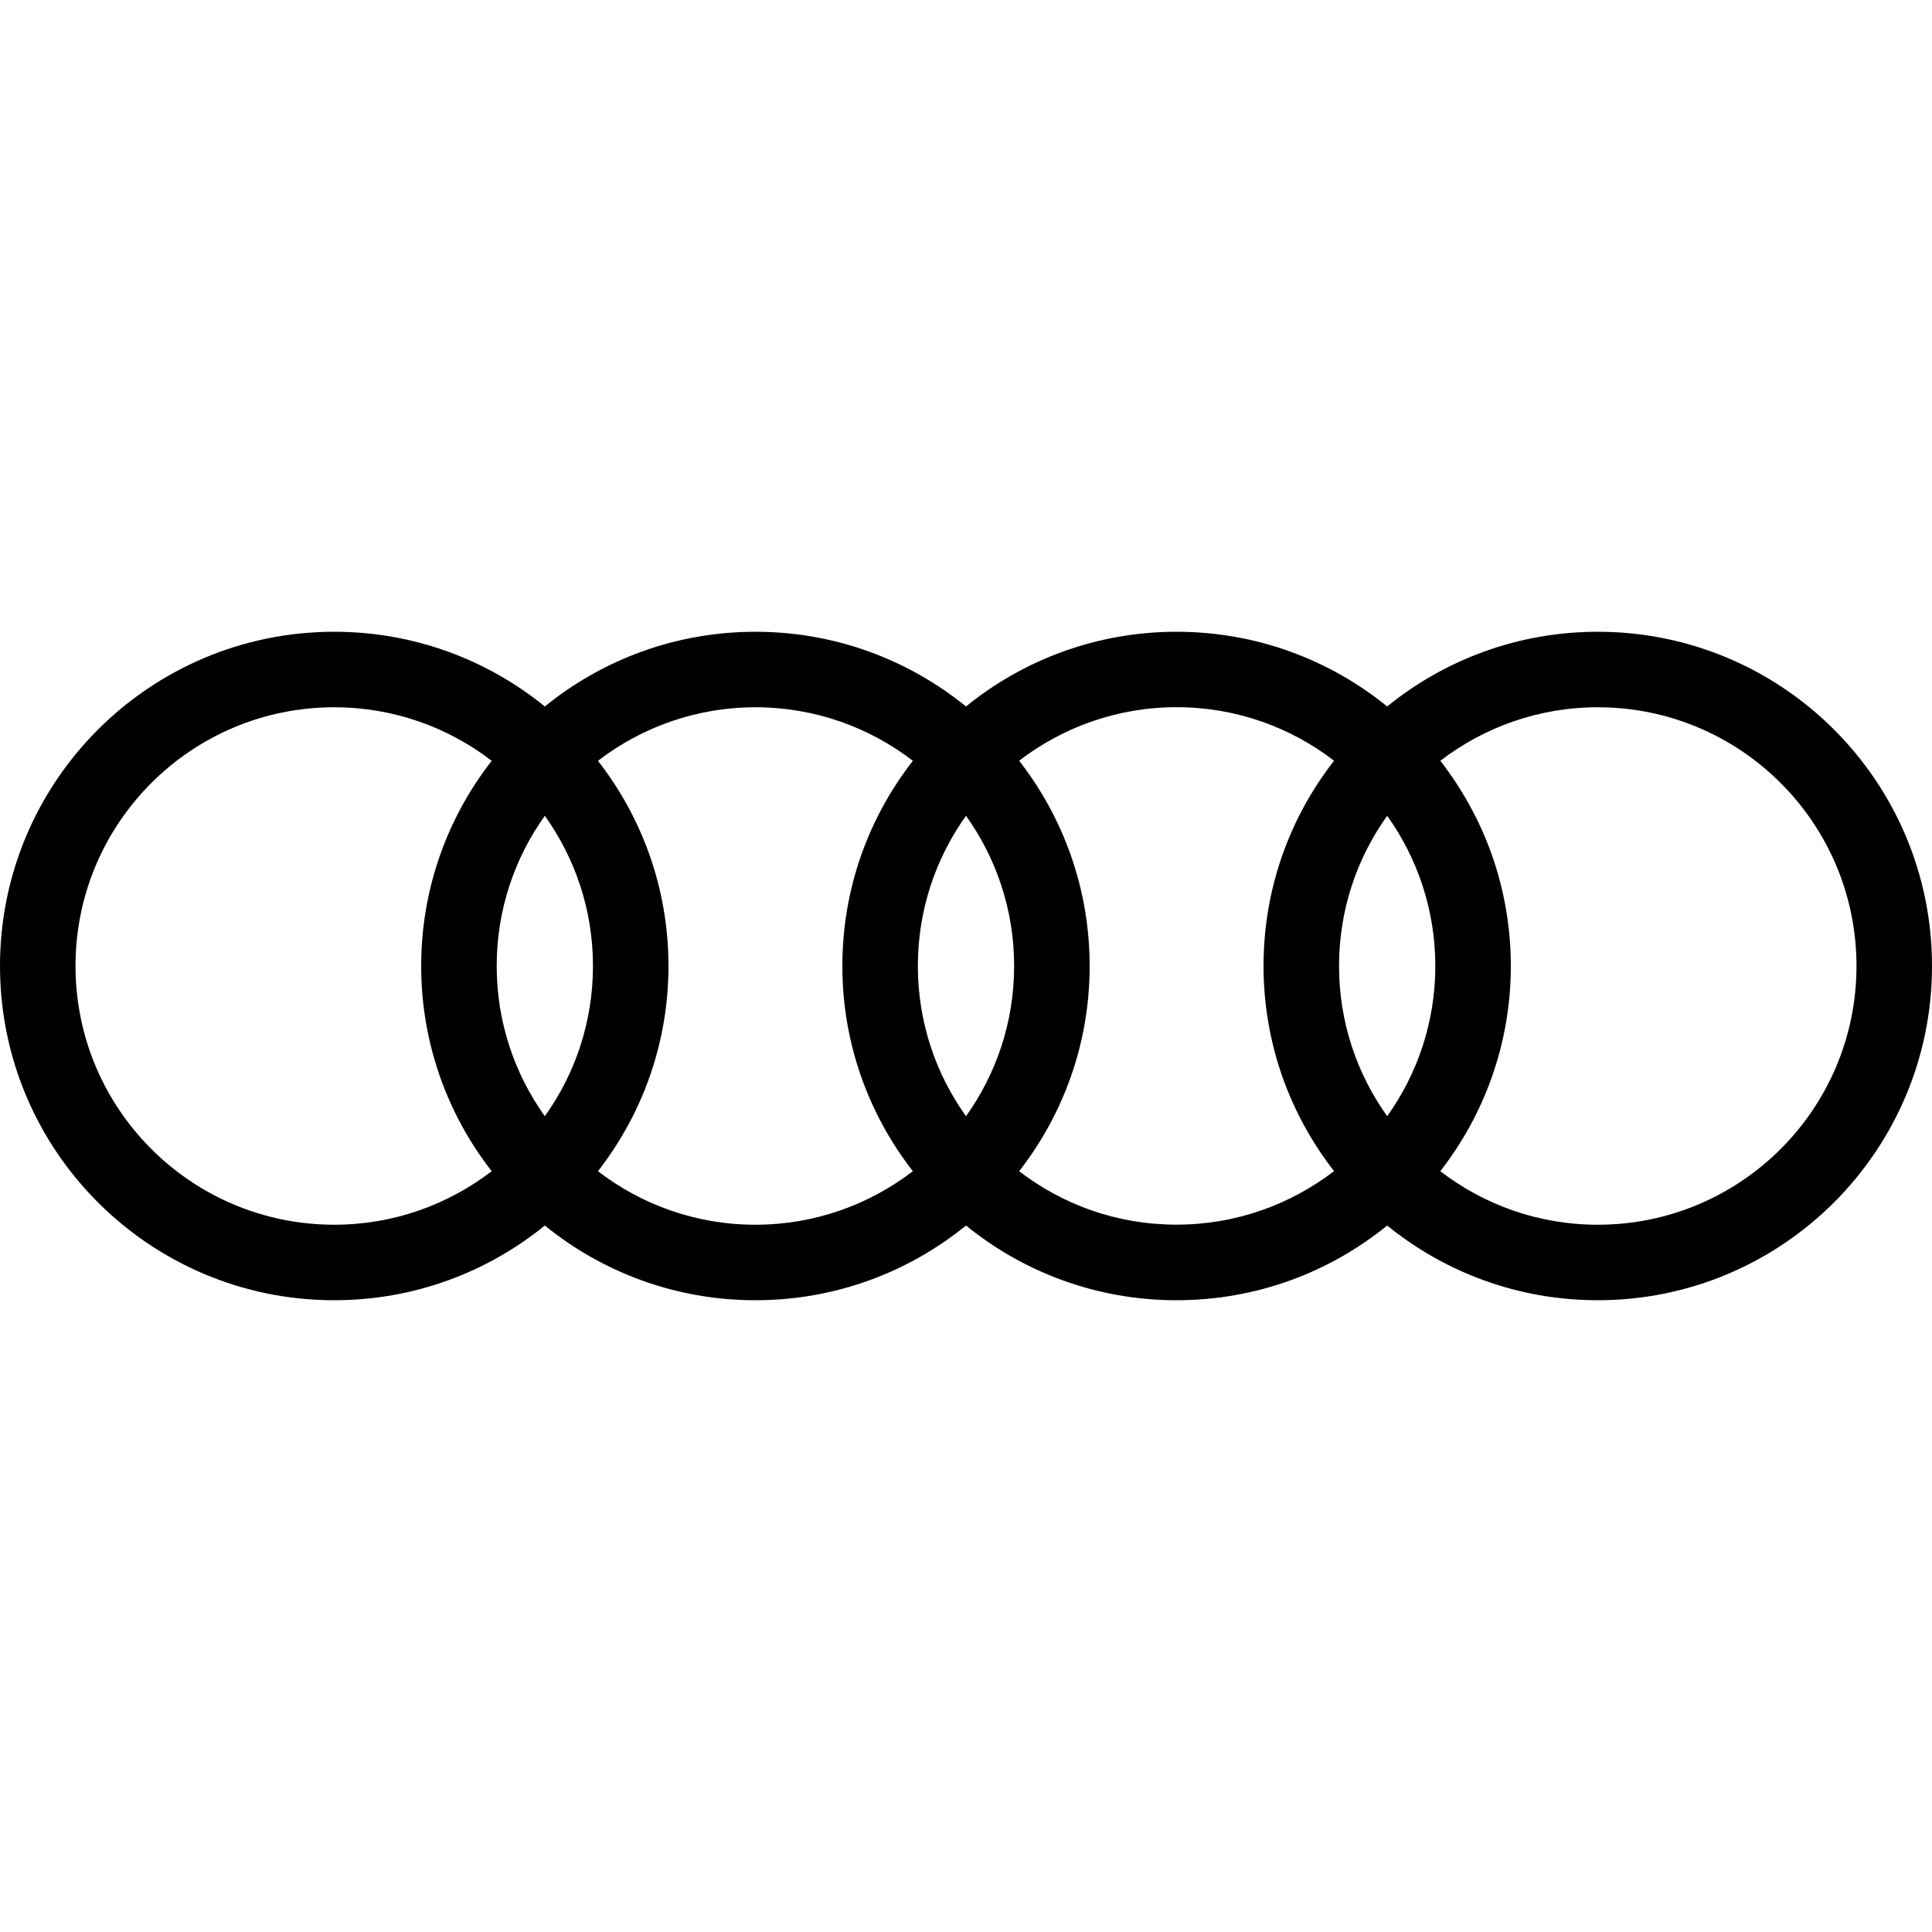
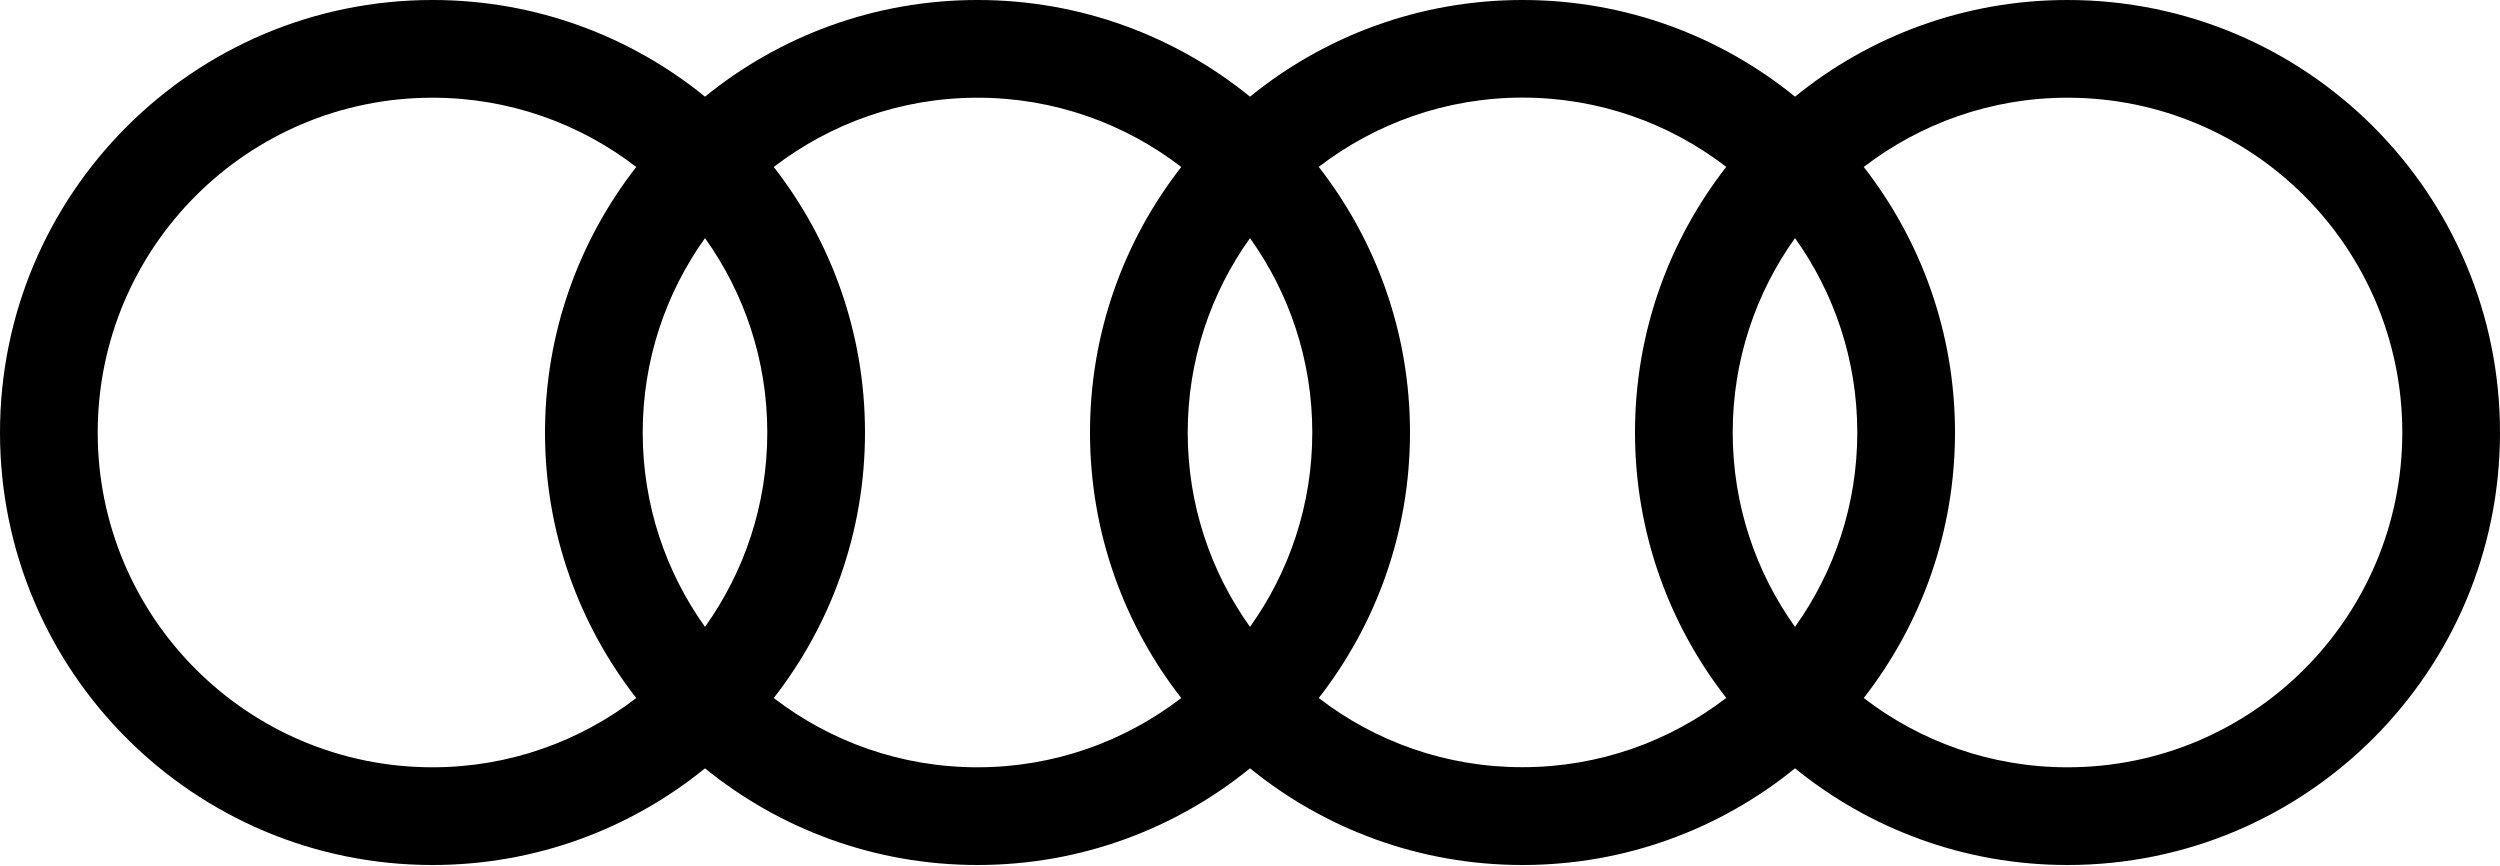
- <svg xmlns="http://www.w3.org/2000/svg" role="img" viewBox="0 0 24 24">
+ <svg xmlns="http://www.w3.org/2000/svg" role="img" viewBox="0 7.848 24 8.305">
  <path d="M19.848,7.848c-0.992,0-1.902,0.348-2.616,0.928c-0.714-0.58-1.624-0.928-2.616-0.928 c-0.992,0-1.902,0.348-2.616,0.928c-0.714-0.58-1.624-0.928-2.616-0.928c-0.992,0-1.902,0.348-2.616,0.928 c-0.714-0.58-1.624-0.928-2.616-0.928C1.859,7.848,0,9.707,0,12s1.859,4.152,4.152,4.152c0.992,0,1.902-0.348,2.616-0.928 c0.714,0.58,1.624,0.928,2.616,0.928c0.992,0,1.902-0.348,2.616-0.928c0.714,0.58,1.624,0.928,2.616,0.928 c0.992,0,1.902-0.348,2.616-0.928c0.714,0.58,1.624,0.928,2.616,0.928C22.141,16.152,24,14.293,24,12S22.141,7.848,19.848,7.848z M17.232,13.866c-0.376-0.526-0.598-1.17-0.598-1.866c0-0.696,0.222-1.34,0.598-1.866c0.376,0.526,0.598,1.17,0.598,1.866 C17.83,12.696,17.608,13.34,17.232,13.866z M12,13.866c-0.376-0.526-0.598-1.17-0.598-1.866c0-0.696,0.222-1.34,0.598-1.866 c0.376,0.526,0.598,1.17,0.598,1.866C12.598,12.696,12.376,13.34,12,13.866z M6.768,13.866C6.392,13.34,6.17,12.696,6.17,12 c0-0.696,0.222-1.34,0.598-1.866C7.144,10.66,7.366,11.304,7.366,12C7.366,12.696,7.144,13.34,6.768,13.866z M0.938,12 c0-1.775,1.439-3.214,3.214-3.214c0.736,0,1.414,0.248,1.956,0.665C5.56,10.154,5.232,11.039,5.232,12 c0,0.961,0.328,1.846,0.876,2.549c-0.542,0.416-1.22,0.665-1.956,0.665C2.377,15.214,0.938,13.775,0.938,12z M7.428,14.549 C7.976,13.846,8.304,12.961,8.304,12c0-0.961-0.328-1.846-0.876-2.549c0.542-0.416,1.22-0.665,1.956-0.665 c0.736,0,1.414,0.248,1.956,0.665c-0.549,0.704-0.876,1.588-0.876,2.549c0,0.961,0.328,1.846,0.876,2.549 c-0.542,0.416-1.22,0.665-1.956,0.665C8.648,15.214,7.97,14.966,7.428,14.549z M12.66,14.549c0.549-0.704,0.876-1.588,0.876-2.549 c0-0.961-0.328-1.846-0.876-2.55c0.542-0.416,1.22-0.665,1.956-0.665s1.414,0.248,1.956,0.665 c-0.549,0.704-0.876,1.588-0.876,2.549c0,0.961,0.328,1.846,0.876,2.549c-0.542,0.416-1.22,0.665-1.956,0.665 C13.88,15.214,13.202,14.966,12.66,14.549z M19.848,15.214c-0.736,0-1.414-0.248-1.956-0.665c0.548-0.704,0.876-1.588,0.876-2.549 c0-0.961-0.328-1.846-0.876-2.549c0.542-0.416,1.22-0.665,1.956-0.665c1.775,0,3.214,1.439,3.214,3.214 S21.623,15.214,19.848,15.214z" />
</svg>
